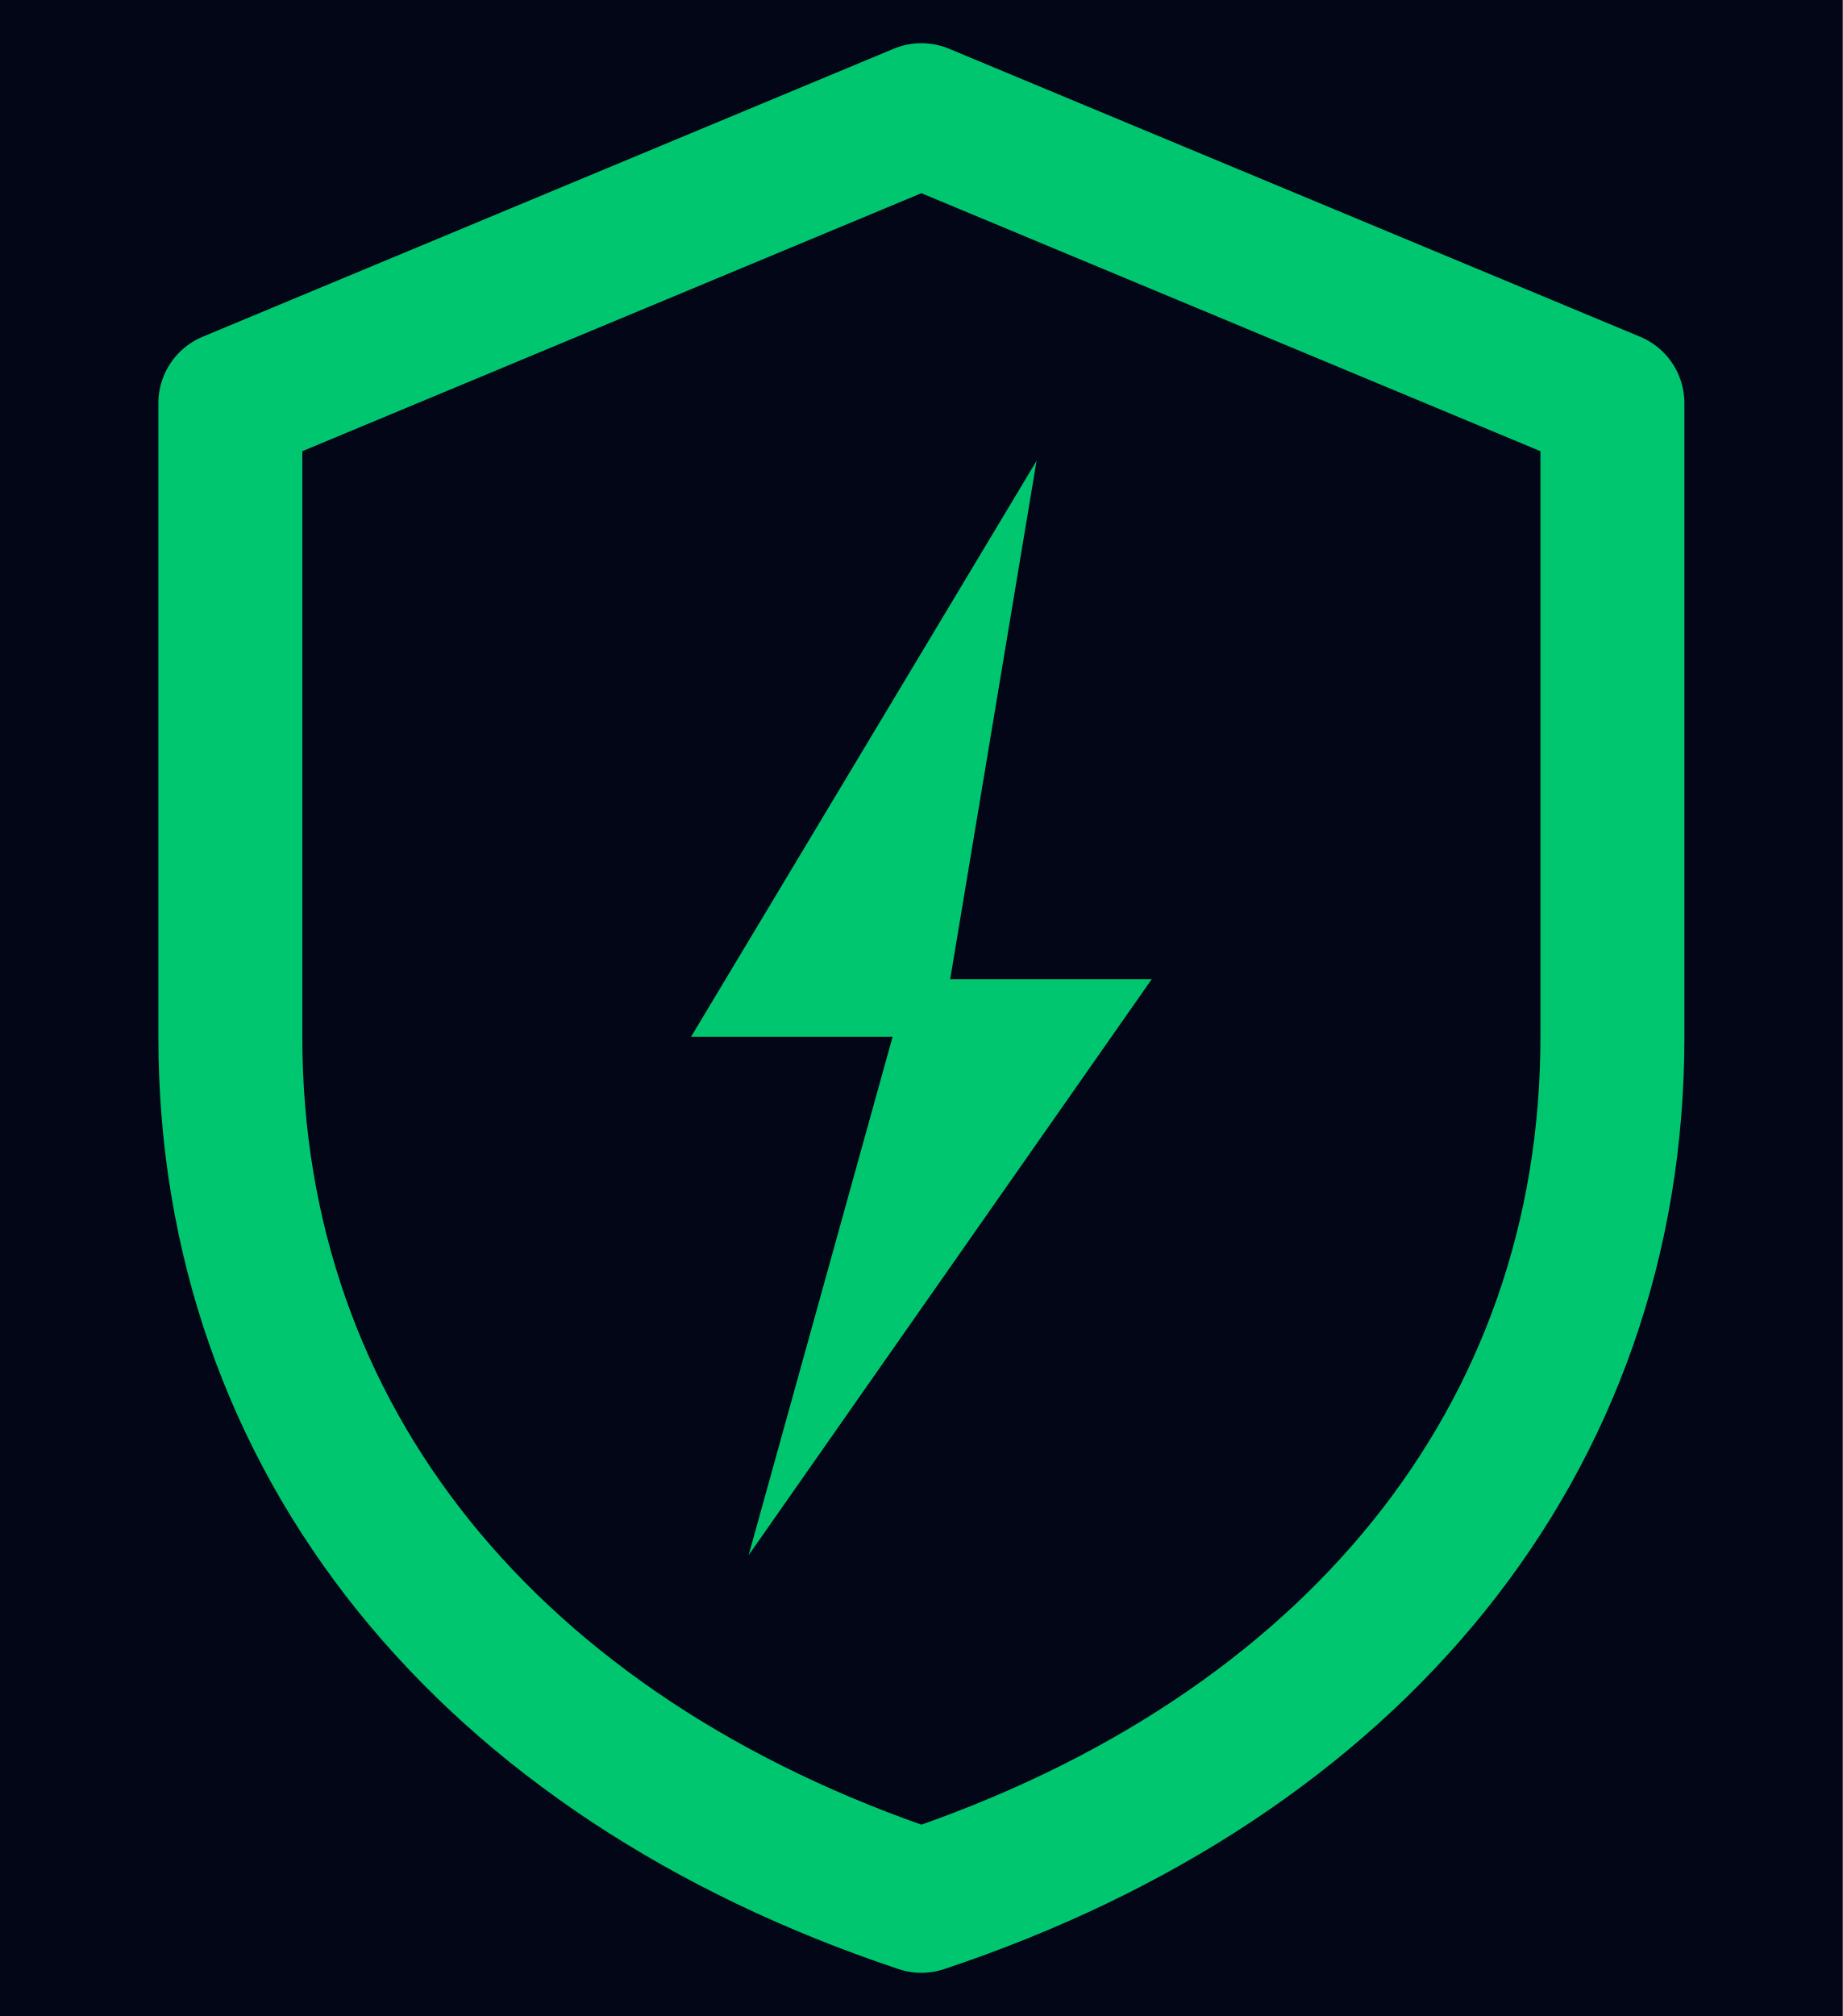
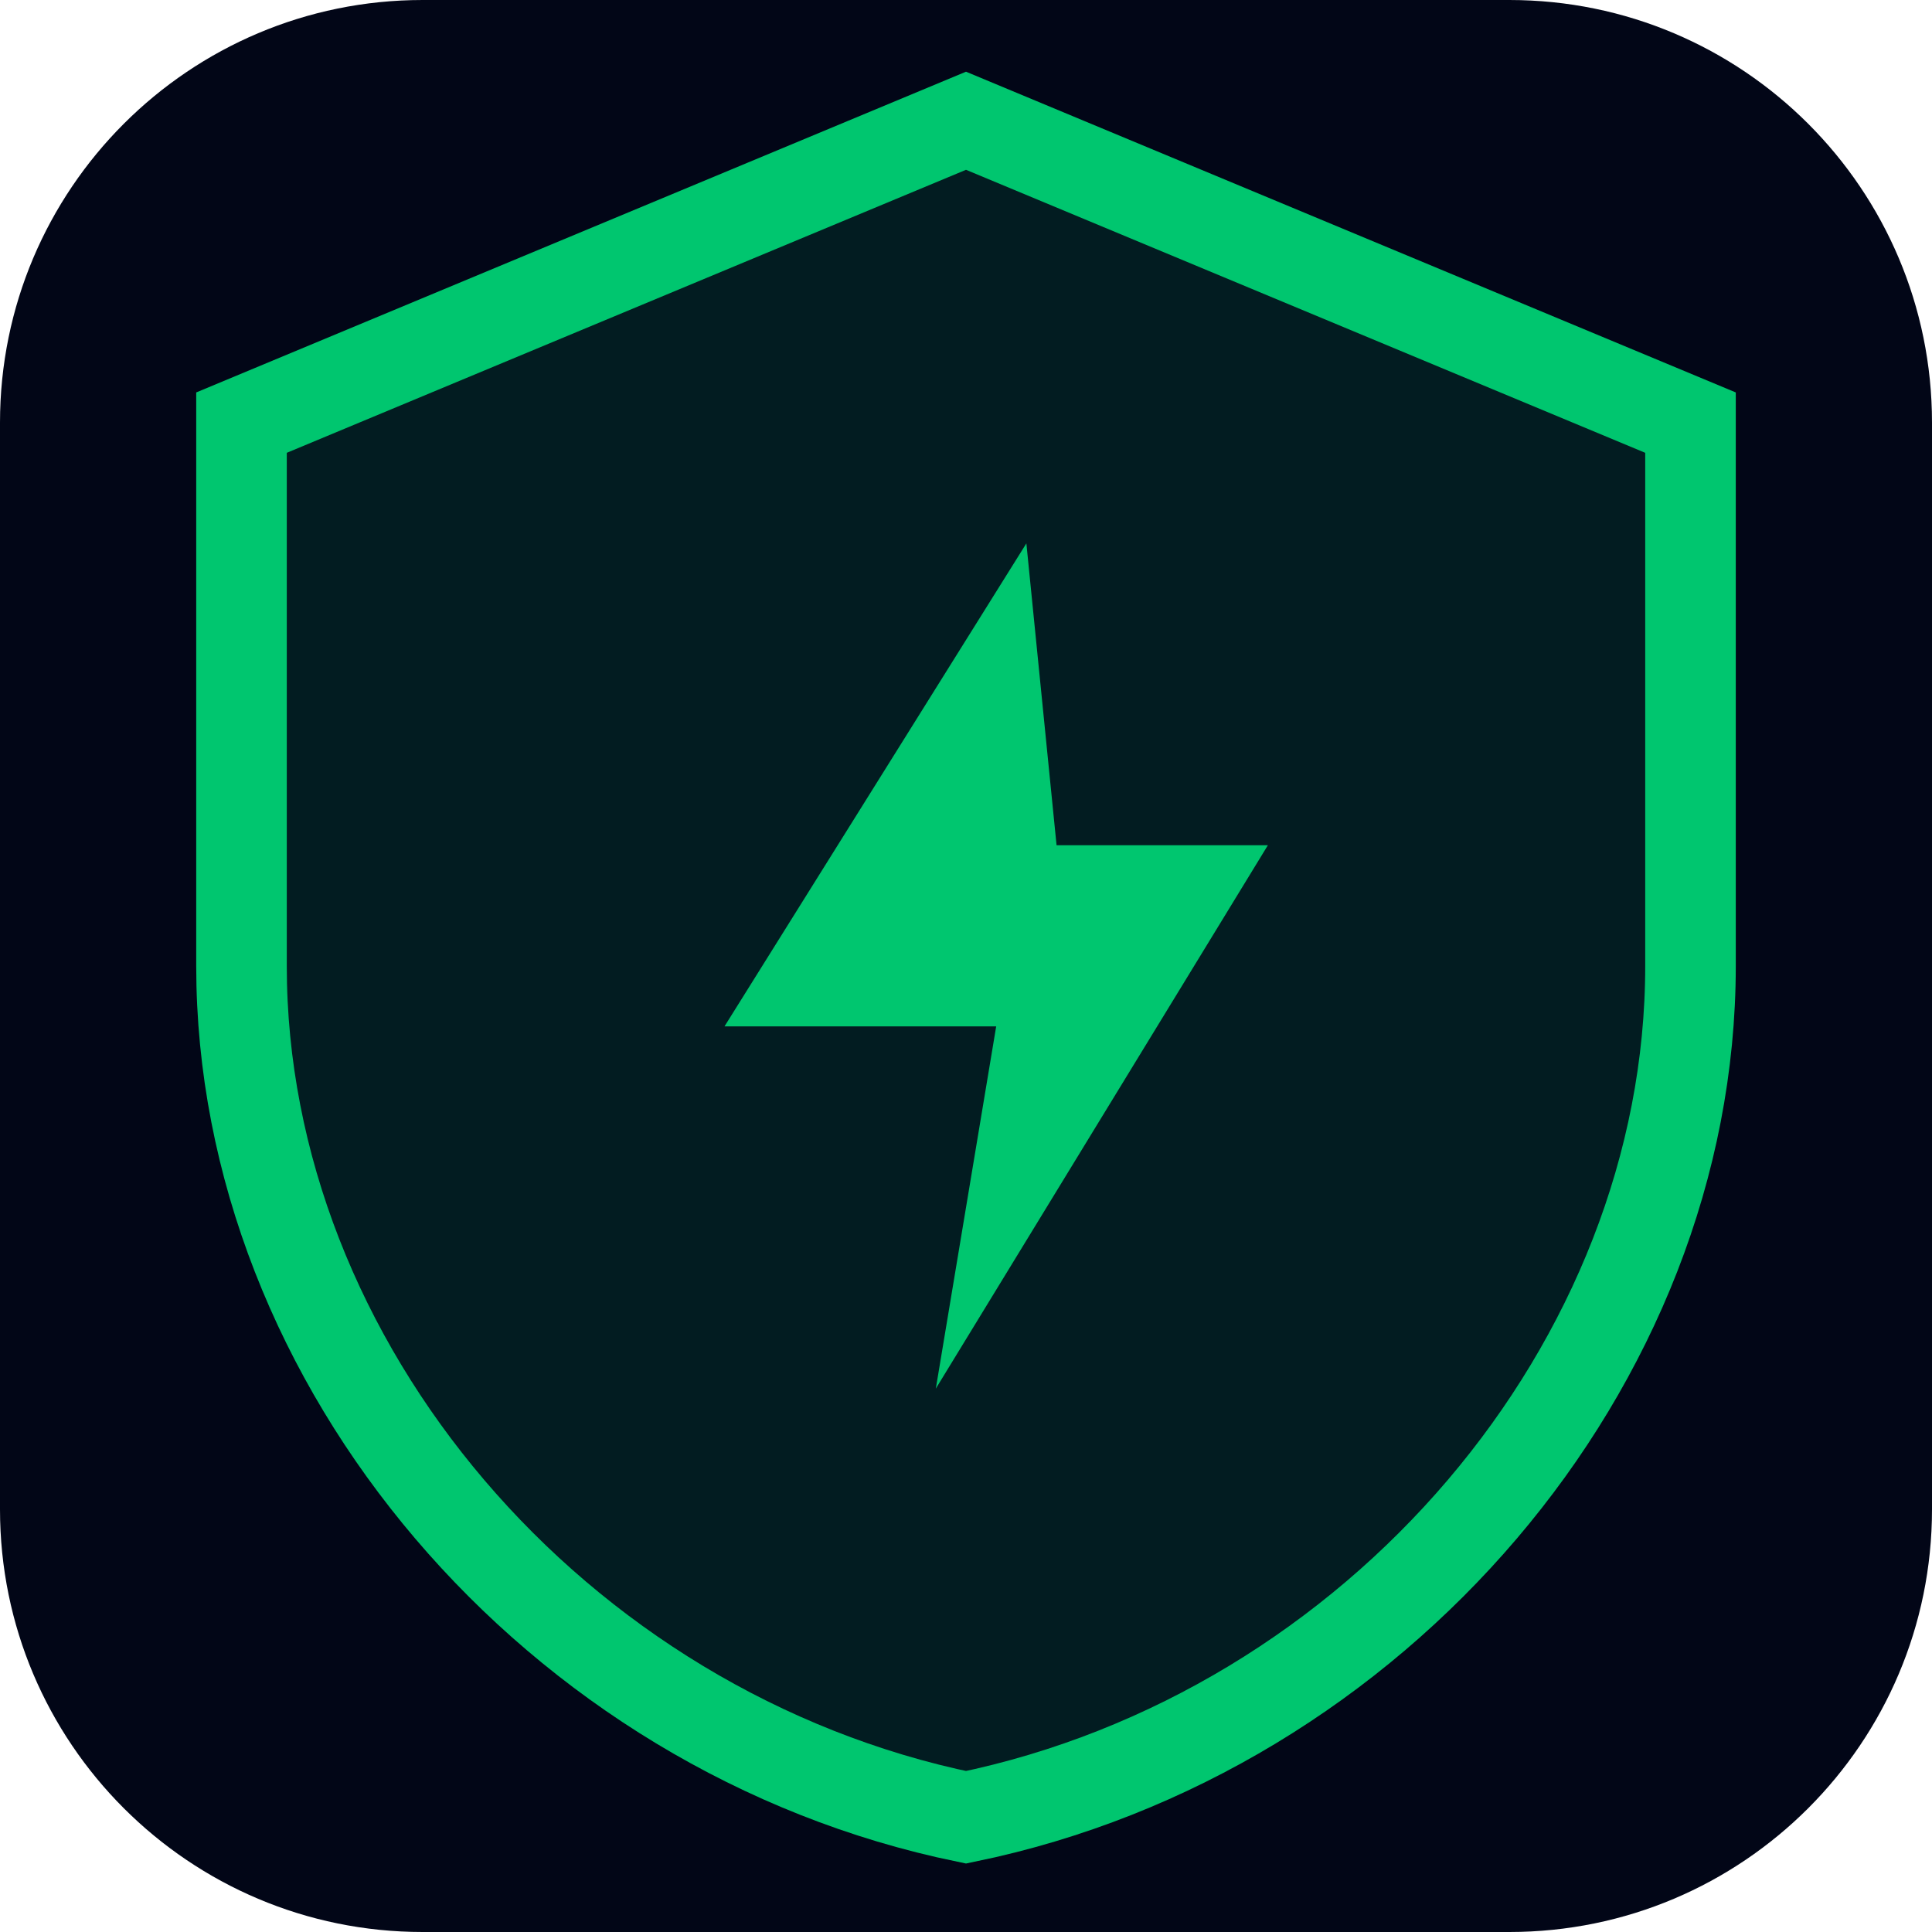
- <svg xmlns="http://www.w3.org/2000/svg" viewBox="0 0 128 140">
-   <rect width="128" height="140" fill="#020617" />
-   <path d="M64 8 L112 28 V72 C112 100 94 122 64 132 C34 122 16 100 16 72 V28 L64 8Z" fill="none" stroke="#00C66F" stroke-width="10" stroke-linejoin="round" />
-   <path d="M72 32 L48 72 H62 L52 108 L80 68 H66 L72 32Z" fill="#00C66F" />
+ <svg xmlns="http://www.w3.org/2000/svg" viewBox="0 0 32 32">
+   <rect width="32" height="32" rx="7" fill="#020617" />
+   <path d="M16 2L4 7v9c0 6.6 5.2 12.7 12 14.1C22.8 28.7 28 22.6 28 16V7L16 2z" fill="rgba(0,198,111,0.12)" stroke="#00c66f" stroke-width="1.5" />
+   <path d="M17 9l-5 8h4.5l-1 6 5.5-9H17.5L17 9z" fill="#00c66f" />
</svg>
